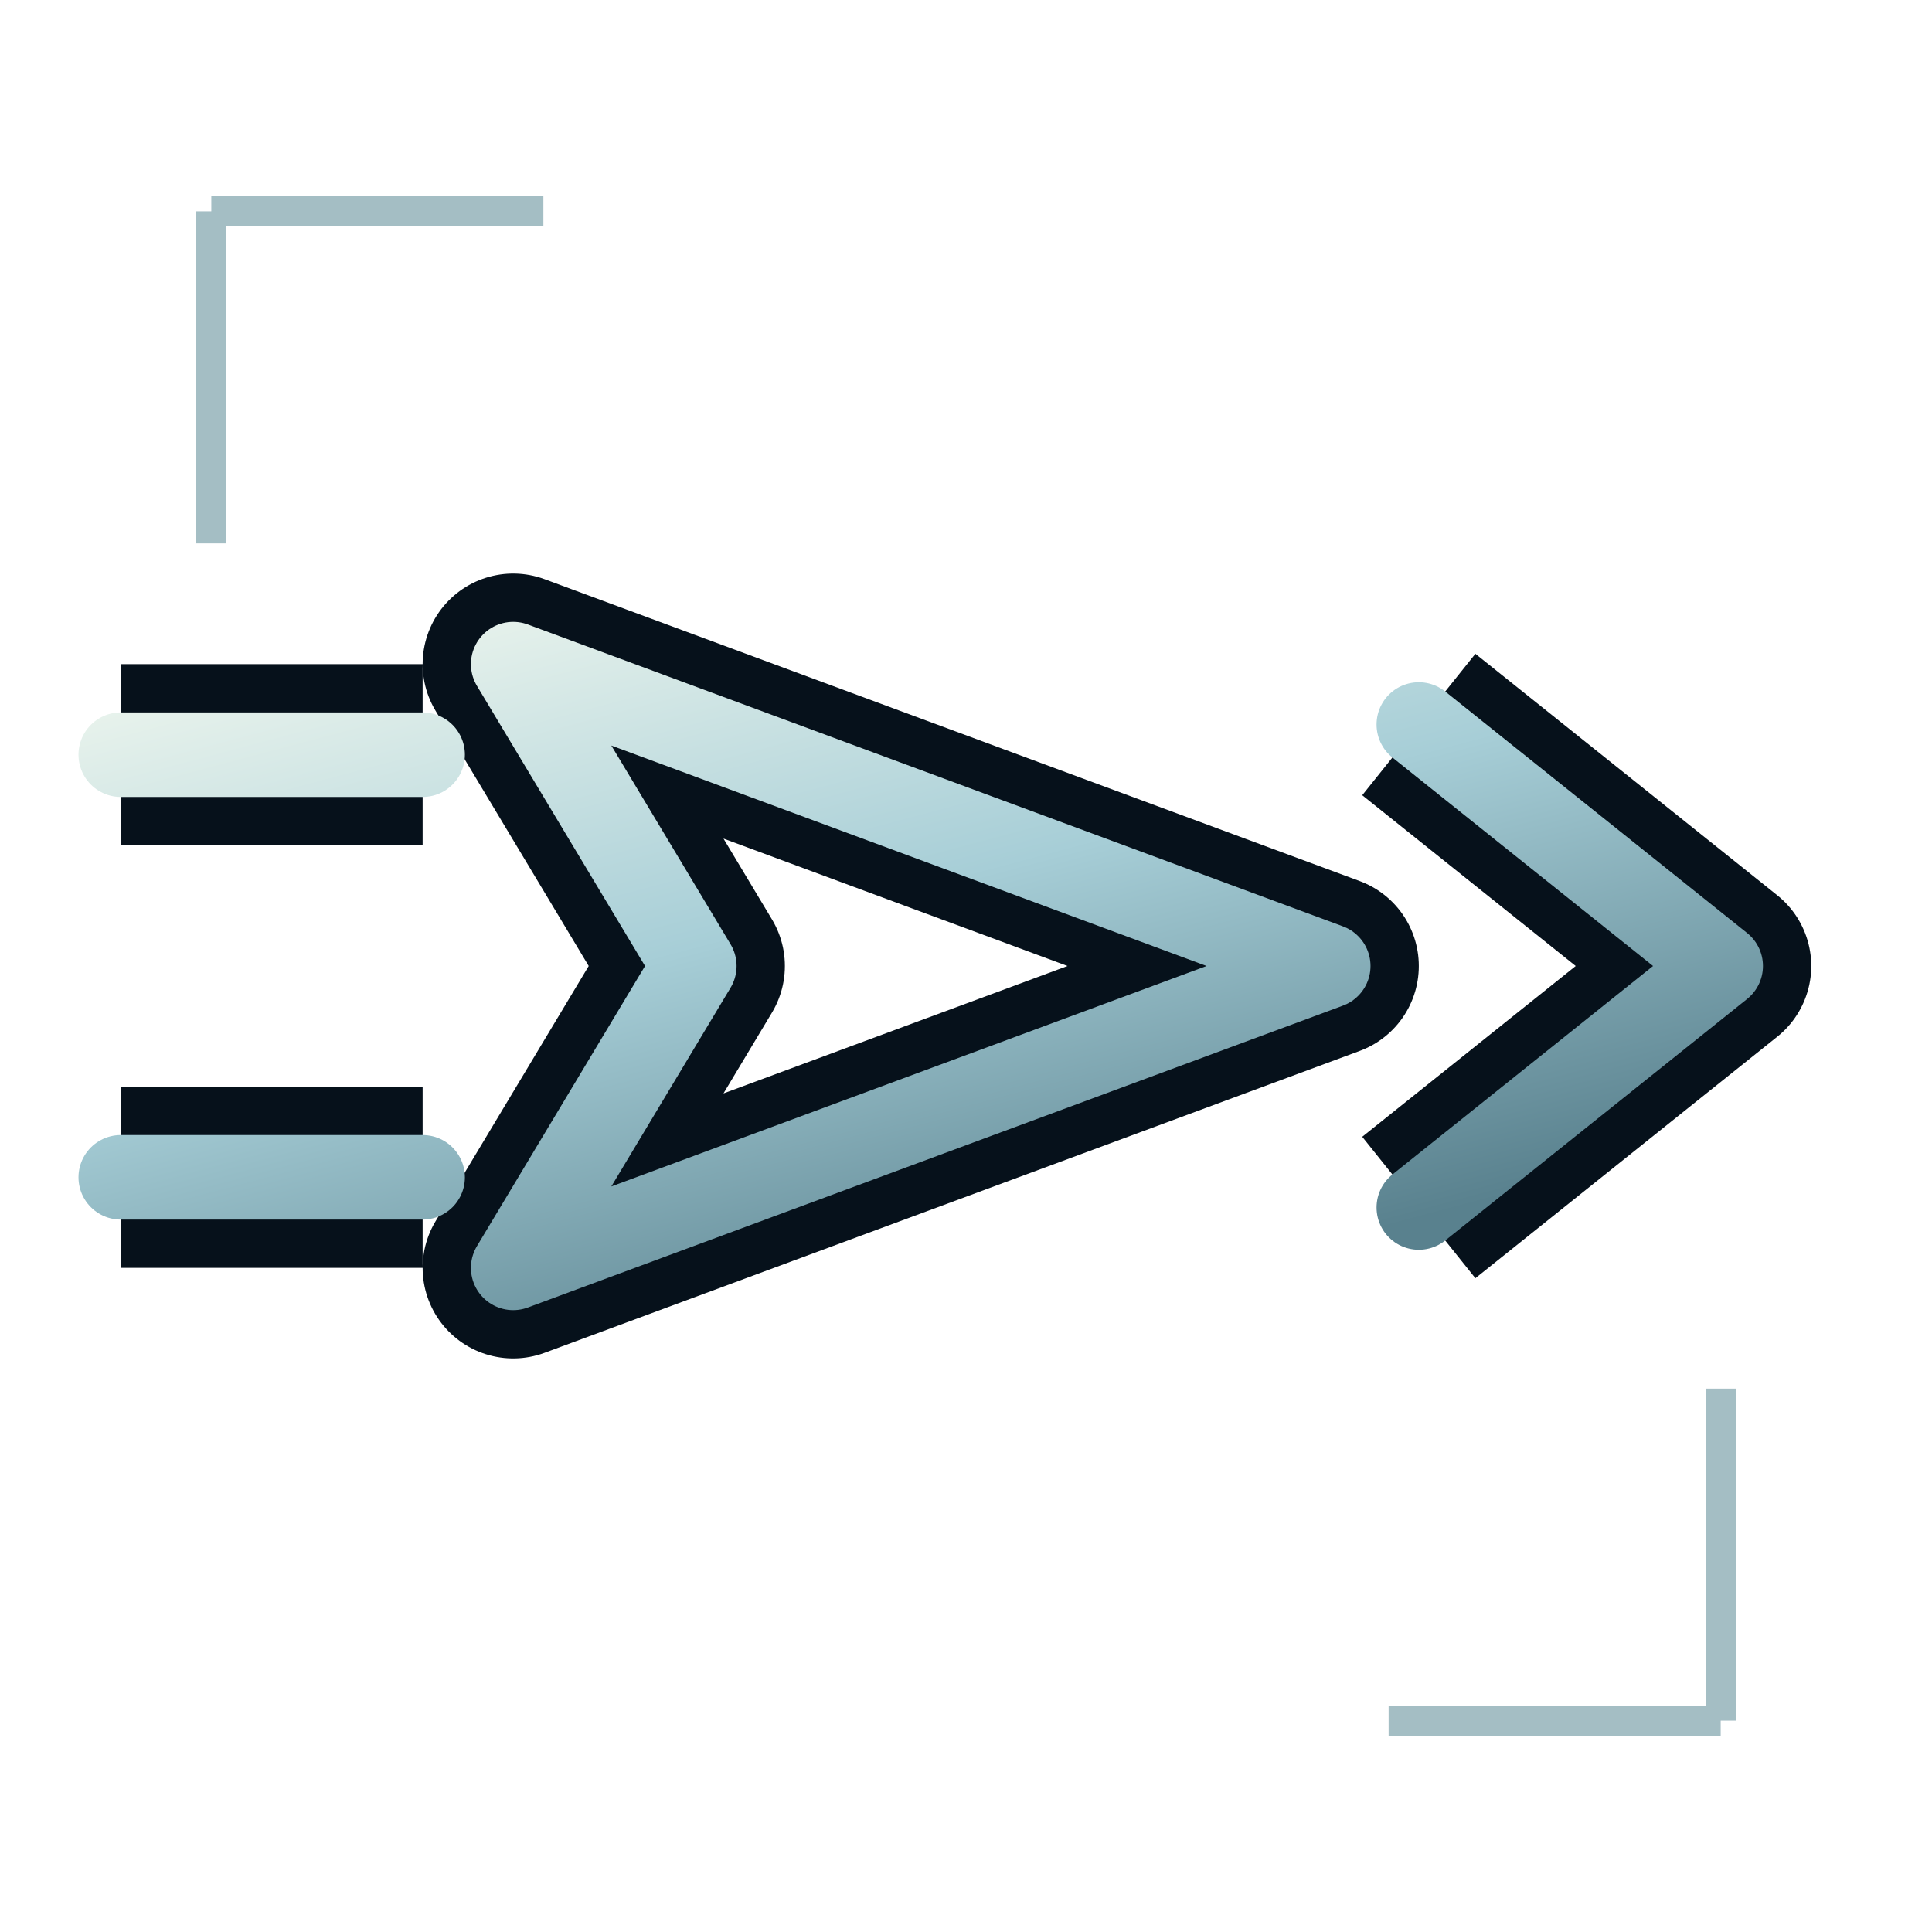
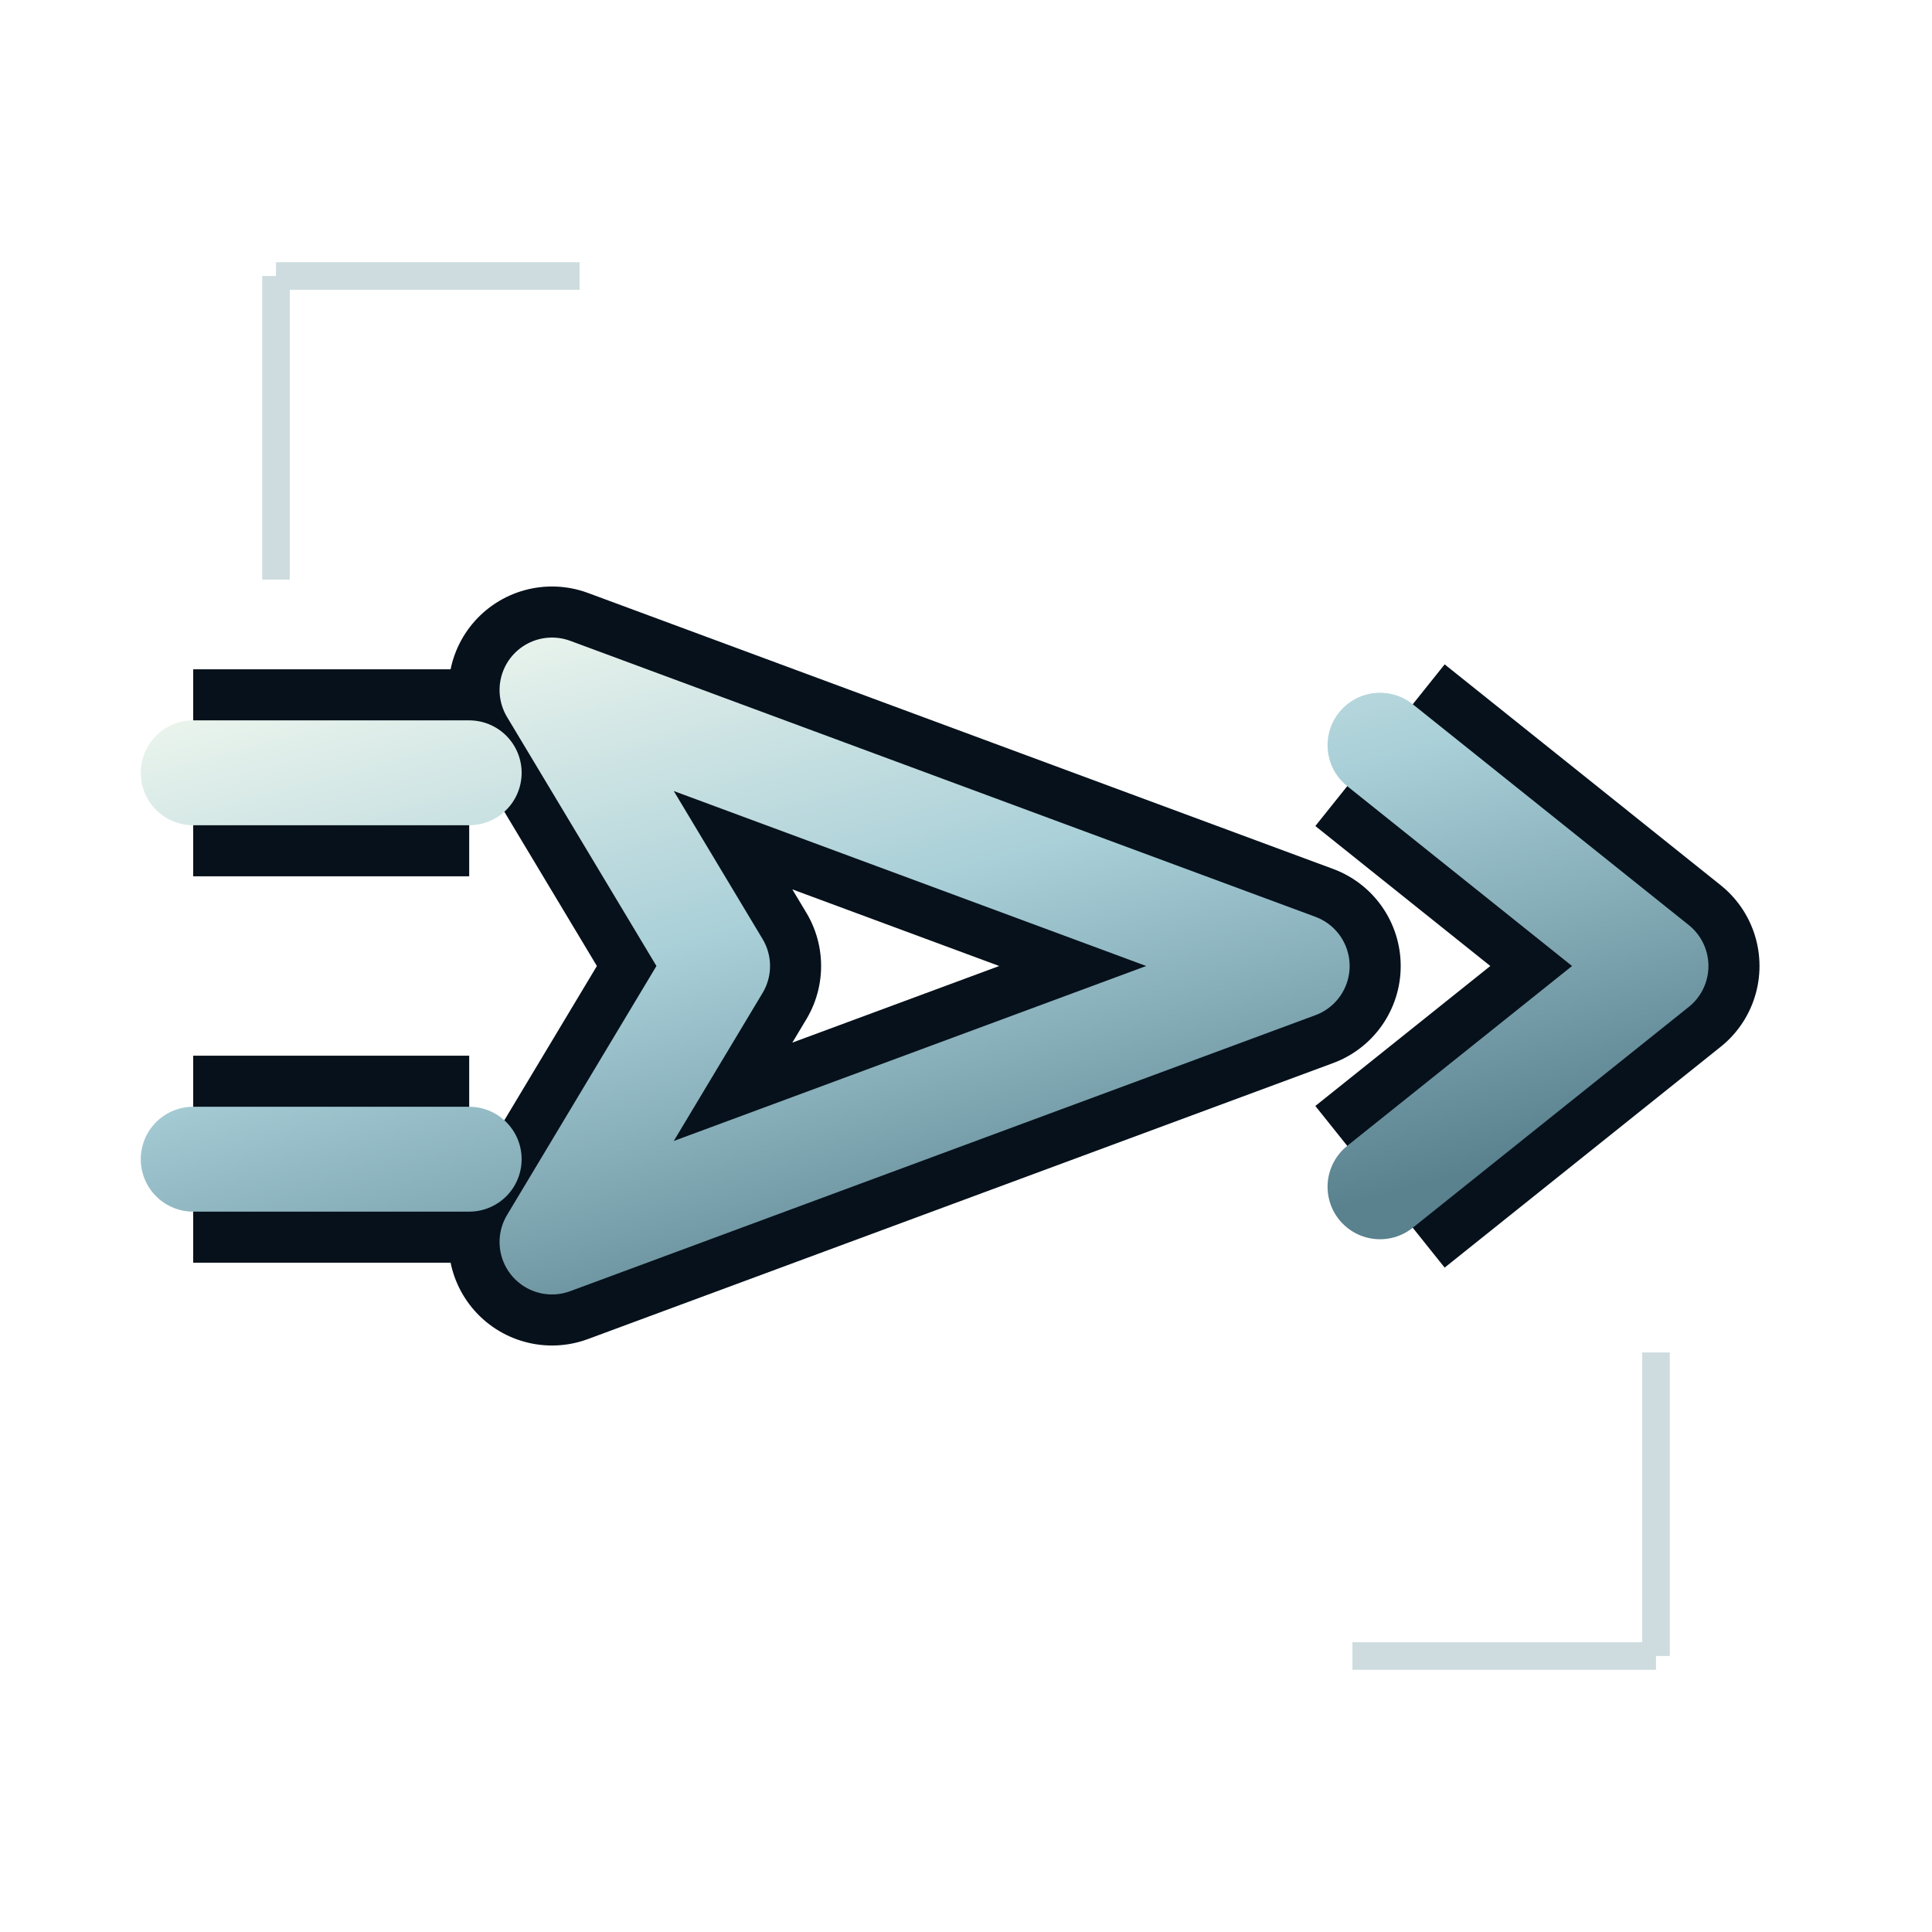
- <svg xmlns="http://www.w3.org/2000/svg" width="128" height="128" viewBox="0 0 64 64">
+ <svg xmlns="http://www.w3.org/2000/svg" width="128" height="128" viewBox="-3 -3 70 70">
  <defs>
    <linearGradient id="metal" x2=".7" y2="1">
      <stop stop-color="#eef6ee" />
      <stop offset=".48" stop-color="#a7ced7" />
      <stop offset="1" stop-color="#59818e" />
    </linearGradient>
  </defs>
-   <path d="M17 22L44 32L17 42L23 32ZM4 25H14M4 39H14M47 24L57 32L47 40" fill="none" stroke="#06111b" stroke-width="6" stroke-linejoin="round" />
-   <path d="M17 22L44 32L17 42L23 32ZM4 25H14M4 39H14M47 24L57 32L47 40" fill="none" stroke="url(#metal)" stroke-width="2.8" stroke-linejoin="round" stroke-linecap="round" />
-   <path d="M7 7H18M7 7V18M57 57H46M57 57V46" fill="none" stroke="#5a8894" stroke-width="1" opacity=".55" />
+   <path d="M17 22L44 32L17 42L23 32ZM4 25H14M4 39H14M47 24L57 32L47 40" fill="none" stroke="#06111b" stroke-width="7.5" stroke-linejoin="round" />
+   <path d="M17 22L44 32L17 42L23 32ZM4 25H14M4 39H14M47 24L57 32L47 40" fill="none" stroke="url(#metal)" stroke-width="3.8" stroke-linejoin="round" stroke-linecap="round" />
+   <path d="M7 7H18M7 7V18M57 57H46M57 57V46" fill="none" stroke="#5a8894" stroke-width="1" opacity=".3" />
</svg>
